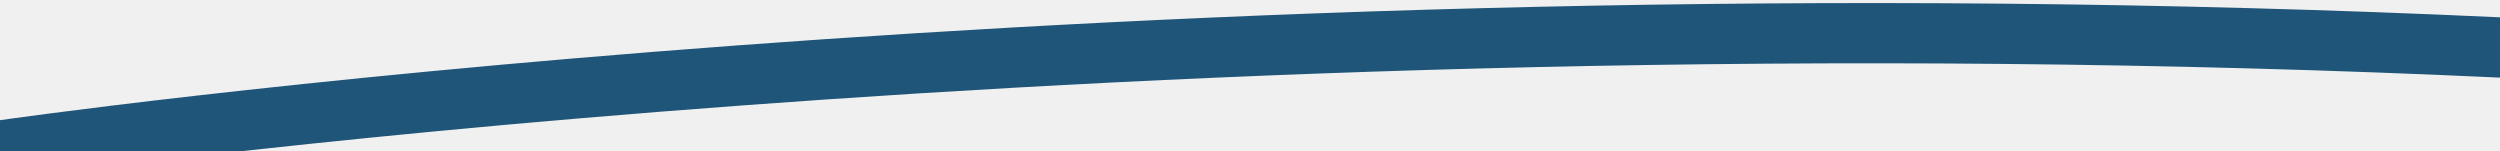
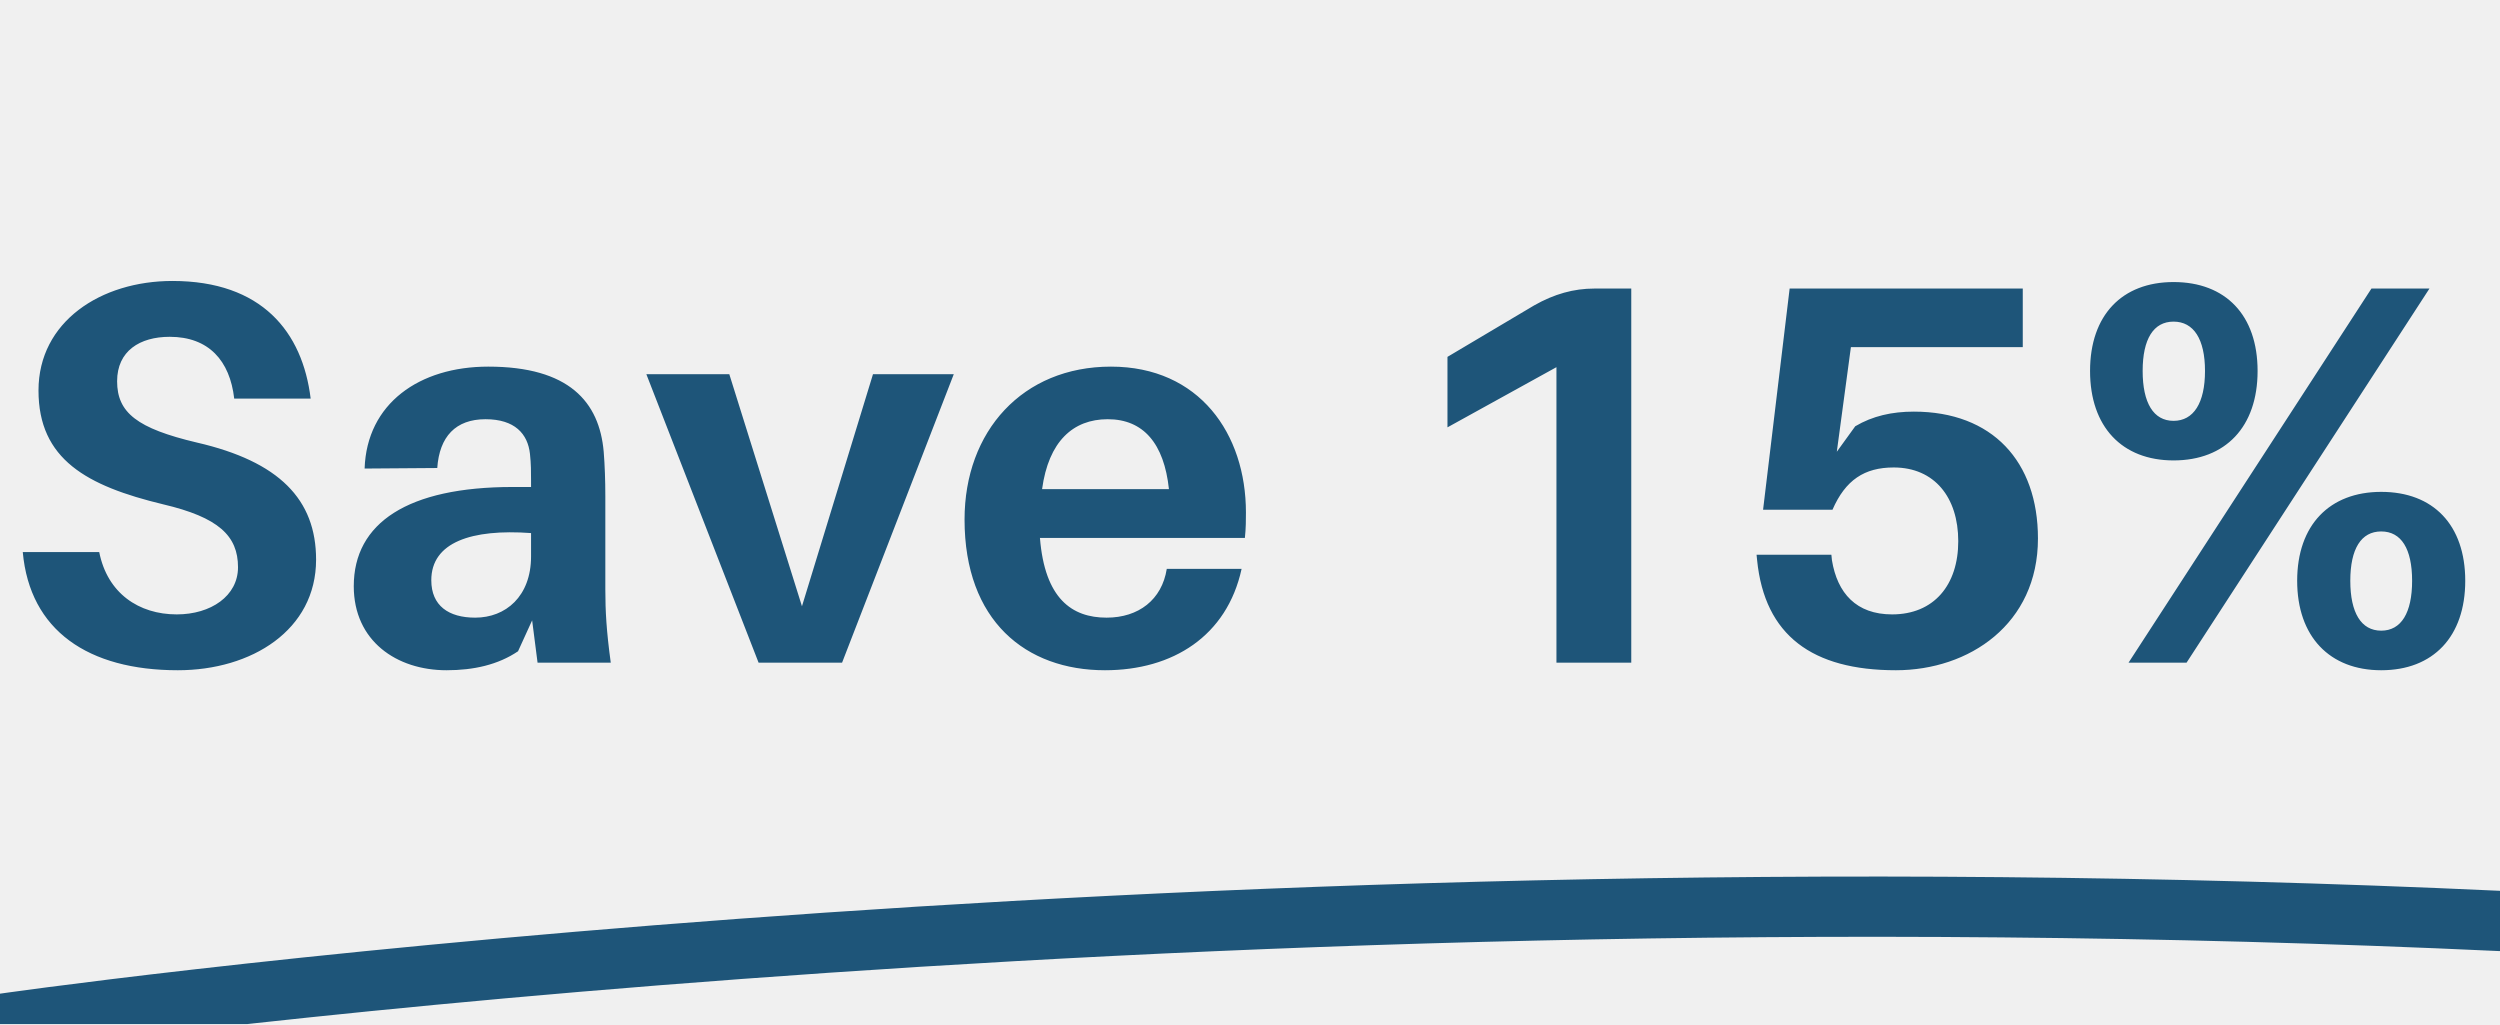
- <svg xmlns="http://www.w3.org/2000/svg" width="83" height="5" viewBox="0 0 83 5" fill="none">
-   <path d="M0 5C0 5 37.864 -0.518 83 1.576" stroke="#1E5579" stroke-width="2" stroke-linecap="round" stroke-linejoin="round" />
+ <svg xmlns="http://www.w3.org/2000/svg" width="83" height="34" viewBox="0 0 83 34" fill="none">
+   <g clip-path="url(#clip0)">
+     <path d="M5.724 9.328C3.348 9.328 1.278 10.678 1.278 12.964C1.278 15.25 2.88 16.132 5.418 16.744C7.254 17.176 7.902 17.788 7.902 18.832C7.902 19.786 7.002 20.398 5.868 20.398C4.608 20.398 3.564 19.696 3.294 18.328H0.756C0.99 20.938 2.934 22.252 5.904 22.252C8.352 22.252 10.494 20.92 10.494 18.58C10.494 16.582 9.27 15.322 6.534 14.692C4.554 14.224 3.888 13.702 3.888 12.658C3.888 11.65 4.644 11.182 5.634 11.182C6.93 11.182 7.632 11.974 7.776 13.234H10.314C10.044 11.02 8.694 9.328 5.724 9.328ZM17.847 22H20.277C20.133 20.938 20.097 20.29 20.097 19.57V16.474C20.097 15.952 20.079 15.448 20.043 14.998C19.899 13.342 18.891 12.172 16.209 12.172C13.923 12.172 12.177 13.396 12.105 15.556L14.517 15.538C14.589 14.494 15.129 13.918 16.119 13.918C17.091 13.918 17.523 14.404 17.595 15.07C17.631 15.394 17.631 15.682 17.631 15.97V16.168H17.019C13.545 16.168 11.745 17.356 11.745 19.462C11.745 21.28 13.167 22.252 14.823 22.252C15.723 22.252 16.533 22.072 17.199 21.622L17.667 20.596L17.847 22ZM15.777 20.506C14.895 20.506 14.319 20.11 14.319 19.264C14.319 18.004 15.651 17.554 17.631 17.698V18.472C17.631 19.804 16.785 20.506 15.777 20.506ZM31.665 12.424H28.983L26.625 20.128L24.213 12.424H21.459L25.185 22H27.957L31.665 12.424ZM41.365 17.014C41.365 14.404 39.818 12.172 36.883 12.172C33.95 12.172 32.023 14.314 32.023 17.248C32.023 20.614 34.057 22.252 36.685 22.252C38.935 22.252 40.736 21.118 41.221 18.886H38.737C38.575 19.912 37.801 20.506 36.739 20.506C35.587 20.506 34.688 19.876 34.526 17.86H41.33C41.365 17.536 41.365 17.248 41.365 17.014ZM36.776 13.918C37.964 13.918 38.648 14.728 38.809 16.24H34.597C34.813 14.656 35.623 13.918 36.776 13.918ZM54.158 9.58H52.934C52.25 9.58 51.602 9.76 50.936 10.138L48.056 11.848V14.188L51.674 12.19V22H54.158V9.58ZM63.538 13.666C62.818 13.666 62.17 13.81 61.594 14.152L60.982 14.998L61.45 11.524H67.156V9.58H59.416L58.534 16.924H60.838C61.27 15.934 61.9 15.52 62.872 15.52C64.222 15.52 65.014 16.51 65.014 17.968C65.014 19.426 64.204 20.398 62.818 20.398C61.63 20.398 61 19.696 60.82 18.598L60.802 18.418H58.318L58.336 18.598C58.588 21.1 60.172 22.252 62.944 22.252C65.374 22.252 67.66 20.722 67.66 17.878C67.66 15.322 66.148 13.666 63.538 13.666ZM72.162 9.364C70.452 9.364 69.39 10.462 69.39 12.316C69.39 14.17 70.452 15.286 72.162 15.286C73.89 15.286 74.952 14.17 74.952 12.316C74.952 10.462 73.89 9.364 72.162 9.364ZM72.594 22L80.658 9.58H78.732L70.668 22H72.594ZM72.162 10.678C72.828 10.678 73.206 11.254 73.206 12.316C73.206 13.378 72.828 13.972 72.162 13.972C71.496 13.972 71.136 13.378 71.136 12.316C71.136 11.254 71.496 10.678 72.162 10.678ZM79.056 16.33C77.346 16.33 76.266 17.428 76.266 19.282C76.266 21.136 77.346 22.252 79.056 22.252C80.784 22.252 81.846 21.136 81.846 19.282C81.846 17.428 80.784 16.33 79.056 16.33ZM79.056 17.644C79.722 17.644 80.082 18.22 80.082 19.282C80.082 20.344 79.722 20.938 79.056 20.938C78.39 20.938 78.03 20.344 78.03 19.282C78.03 18.22 78.39 17.644 79.056 17.644Z" fill="#1E5579" />
+     <path d="M0 34C0 34 37.864 28.482 83 30.576" stroke="#1E5579" stroke-width="2" stroke-linecap="round" stroke-linejoin="round" />
+   </g>
+   <defs>
+     <clipPath id="clip0">
+       <rect width="83" height="34" fill="white" />
+     </clipPath>
+   </defs>
</svg>
